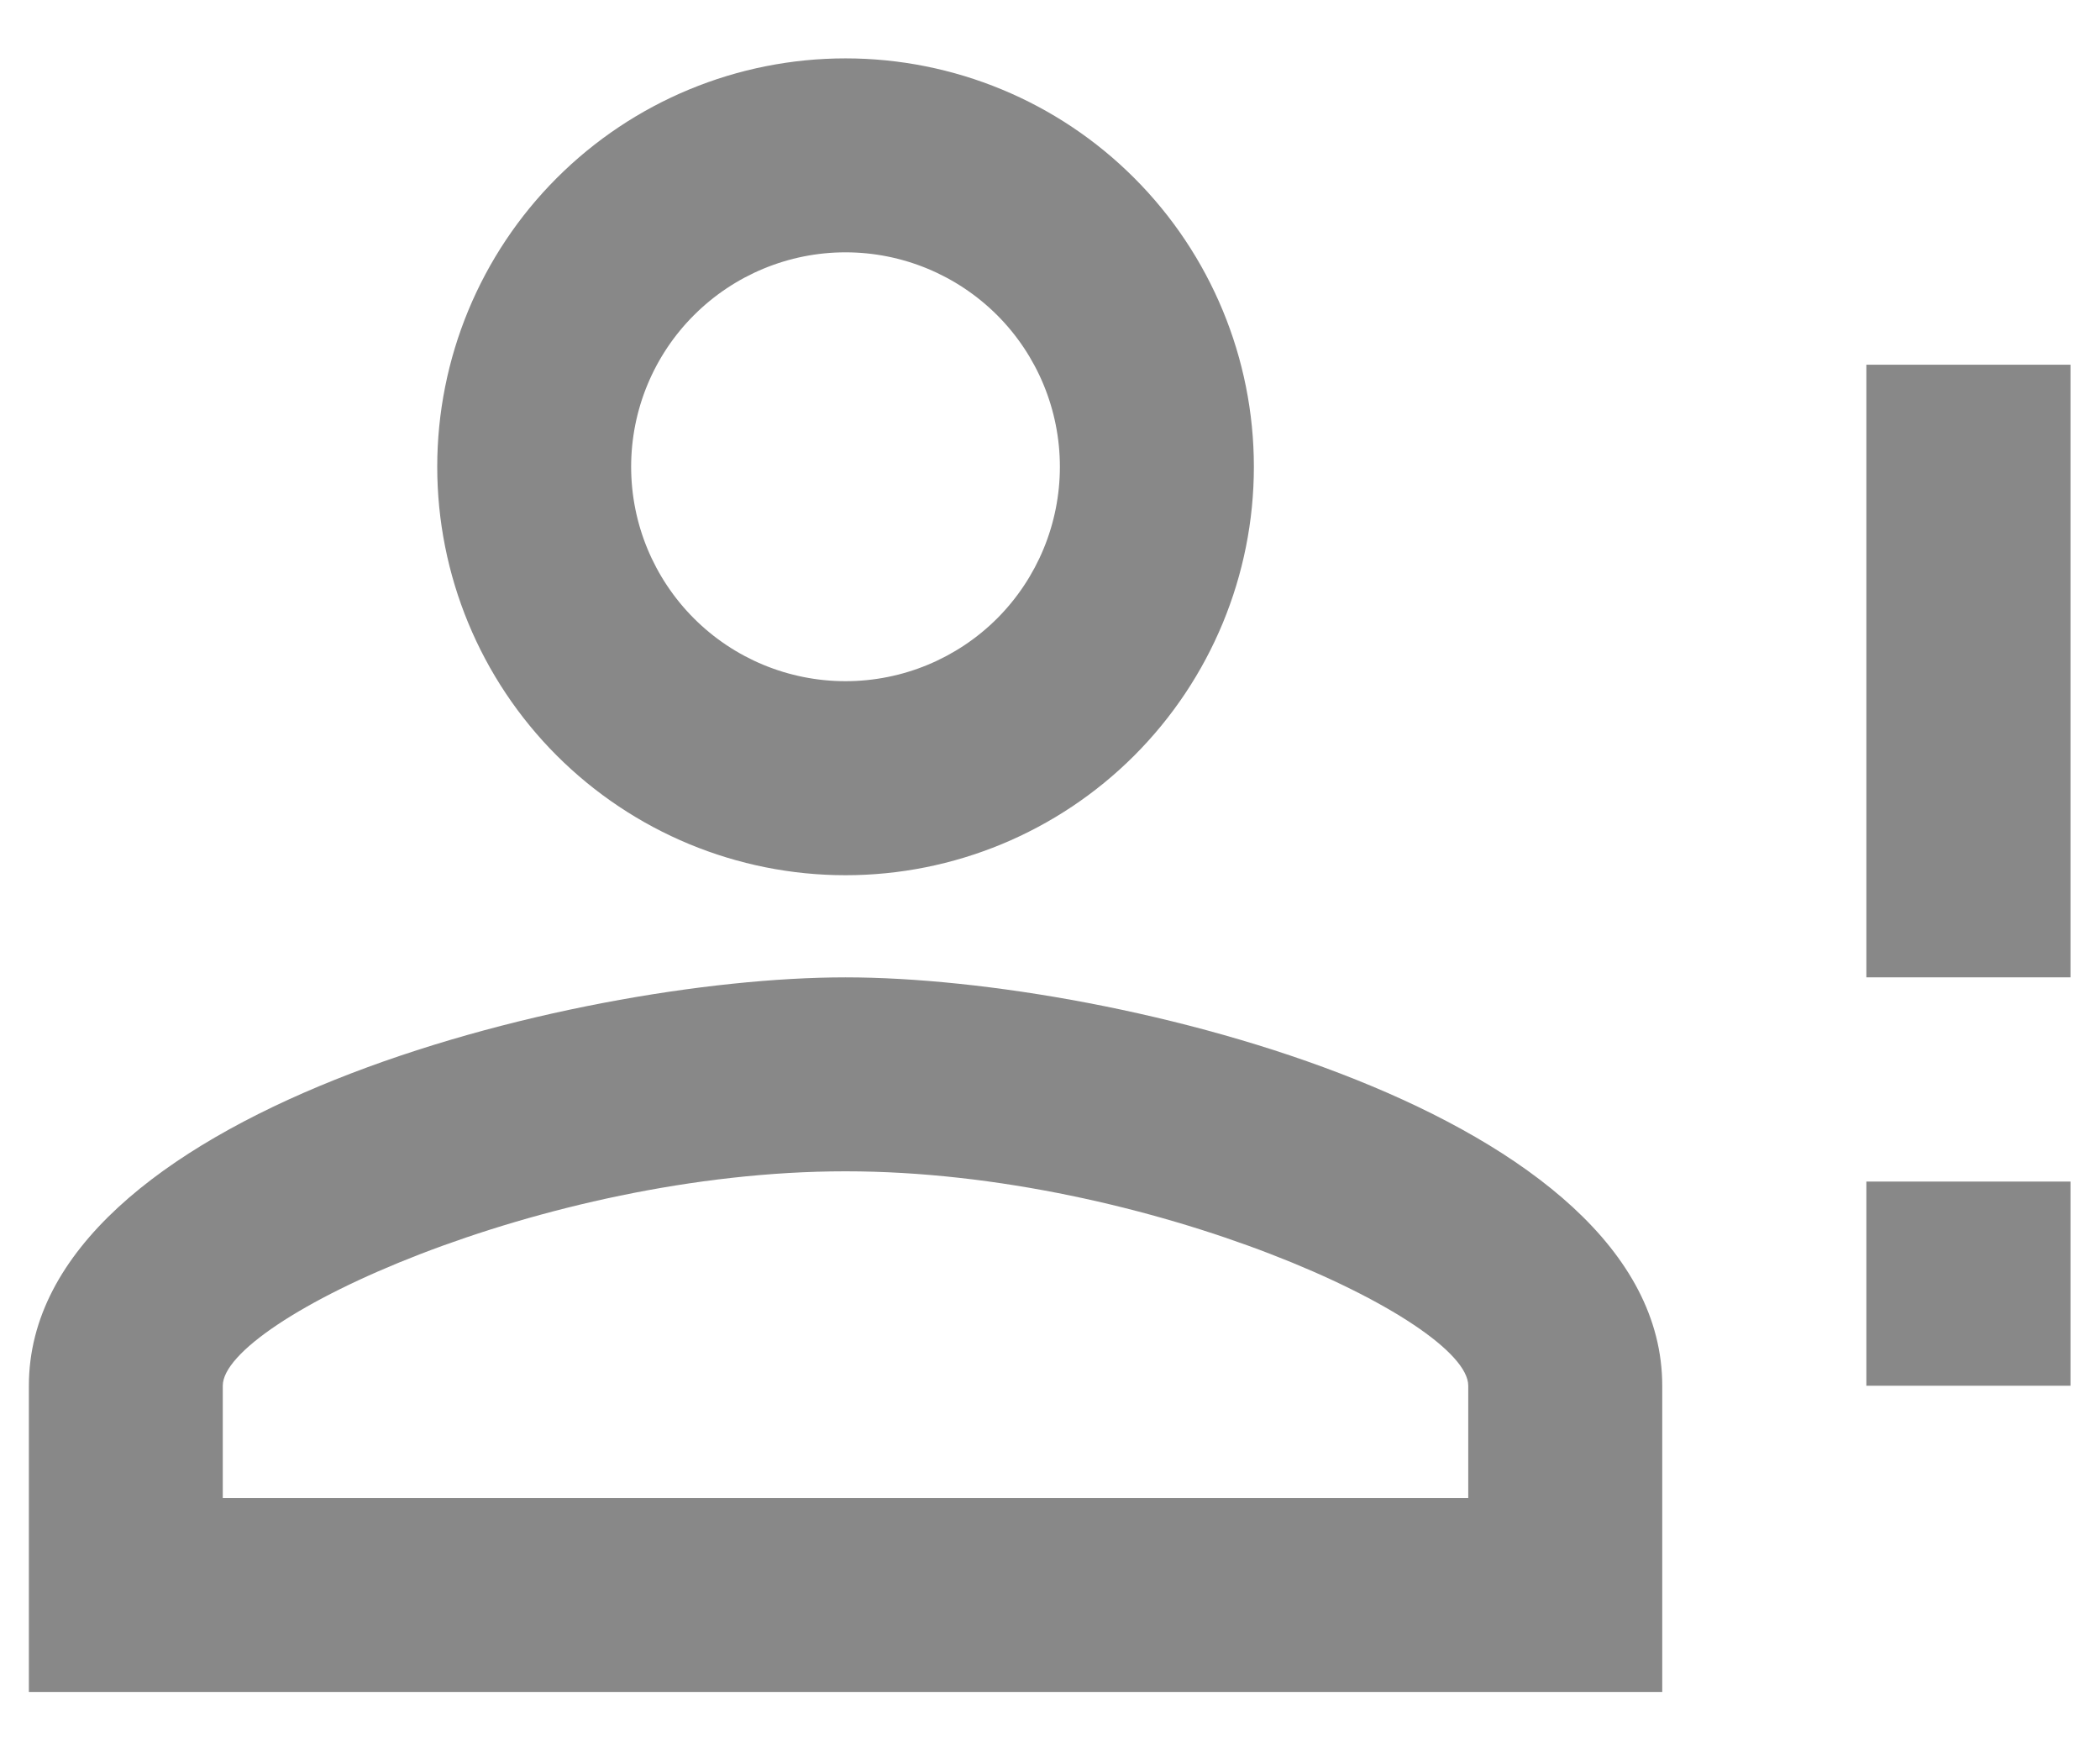
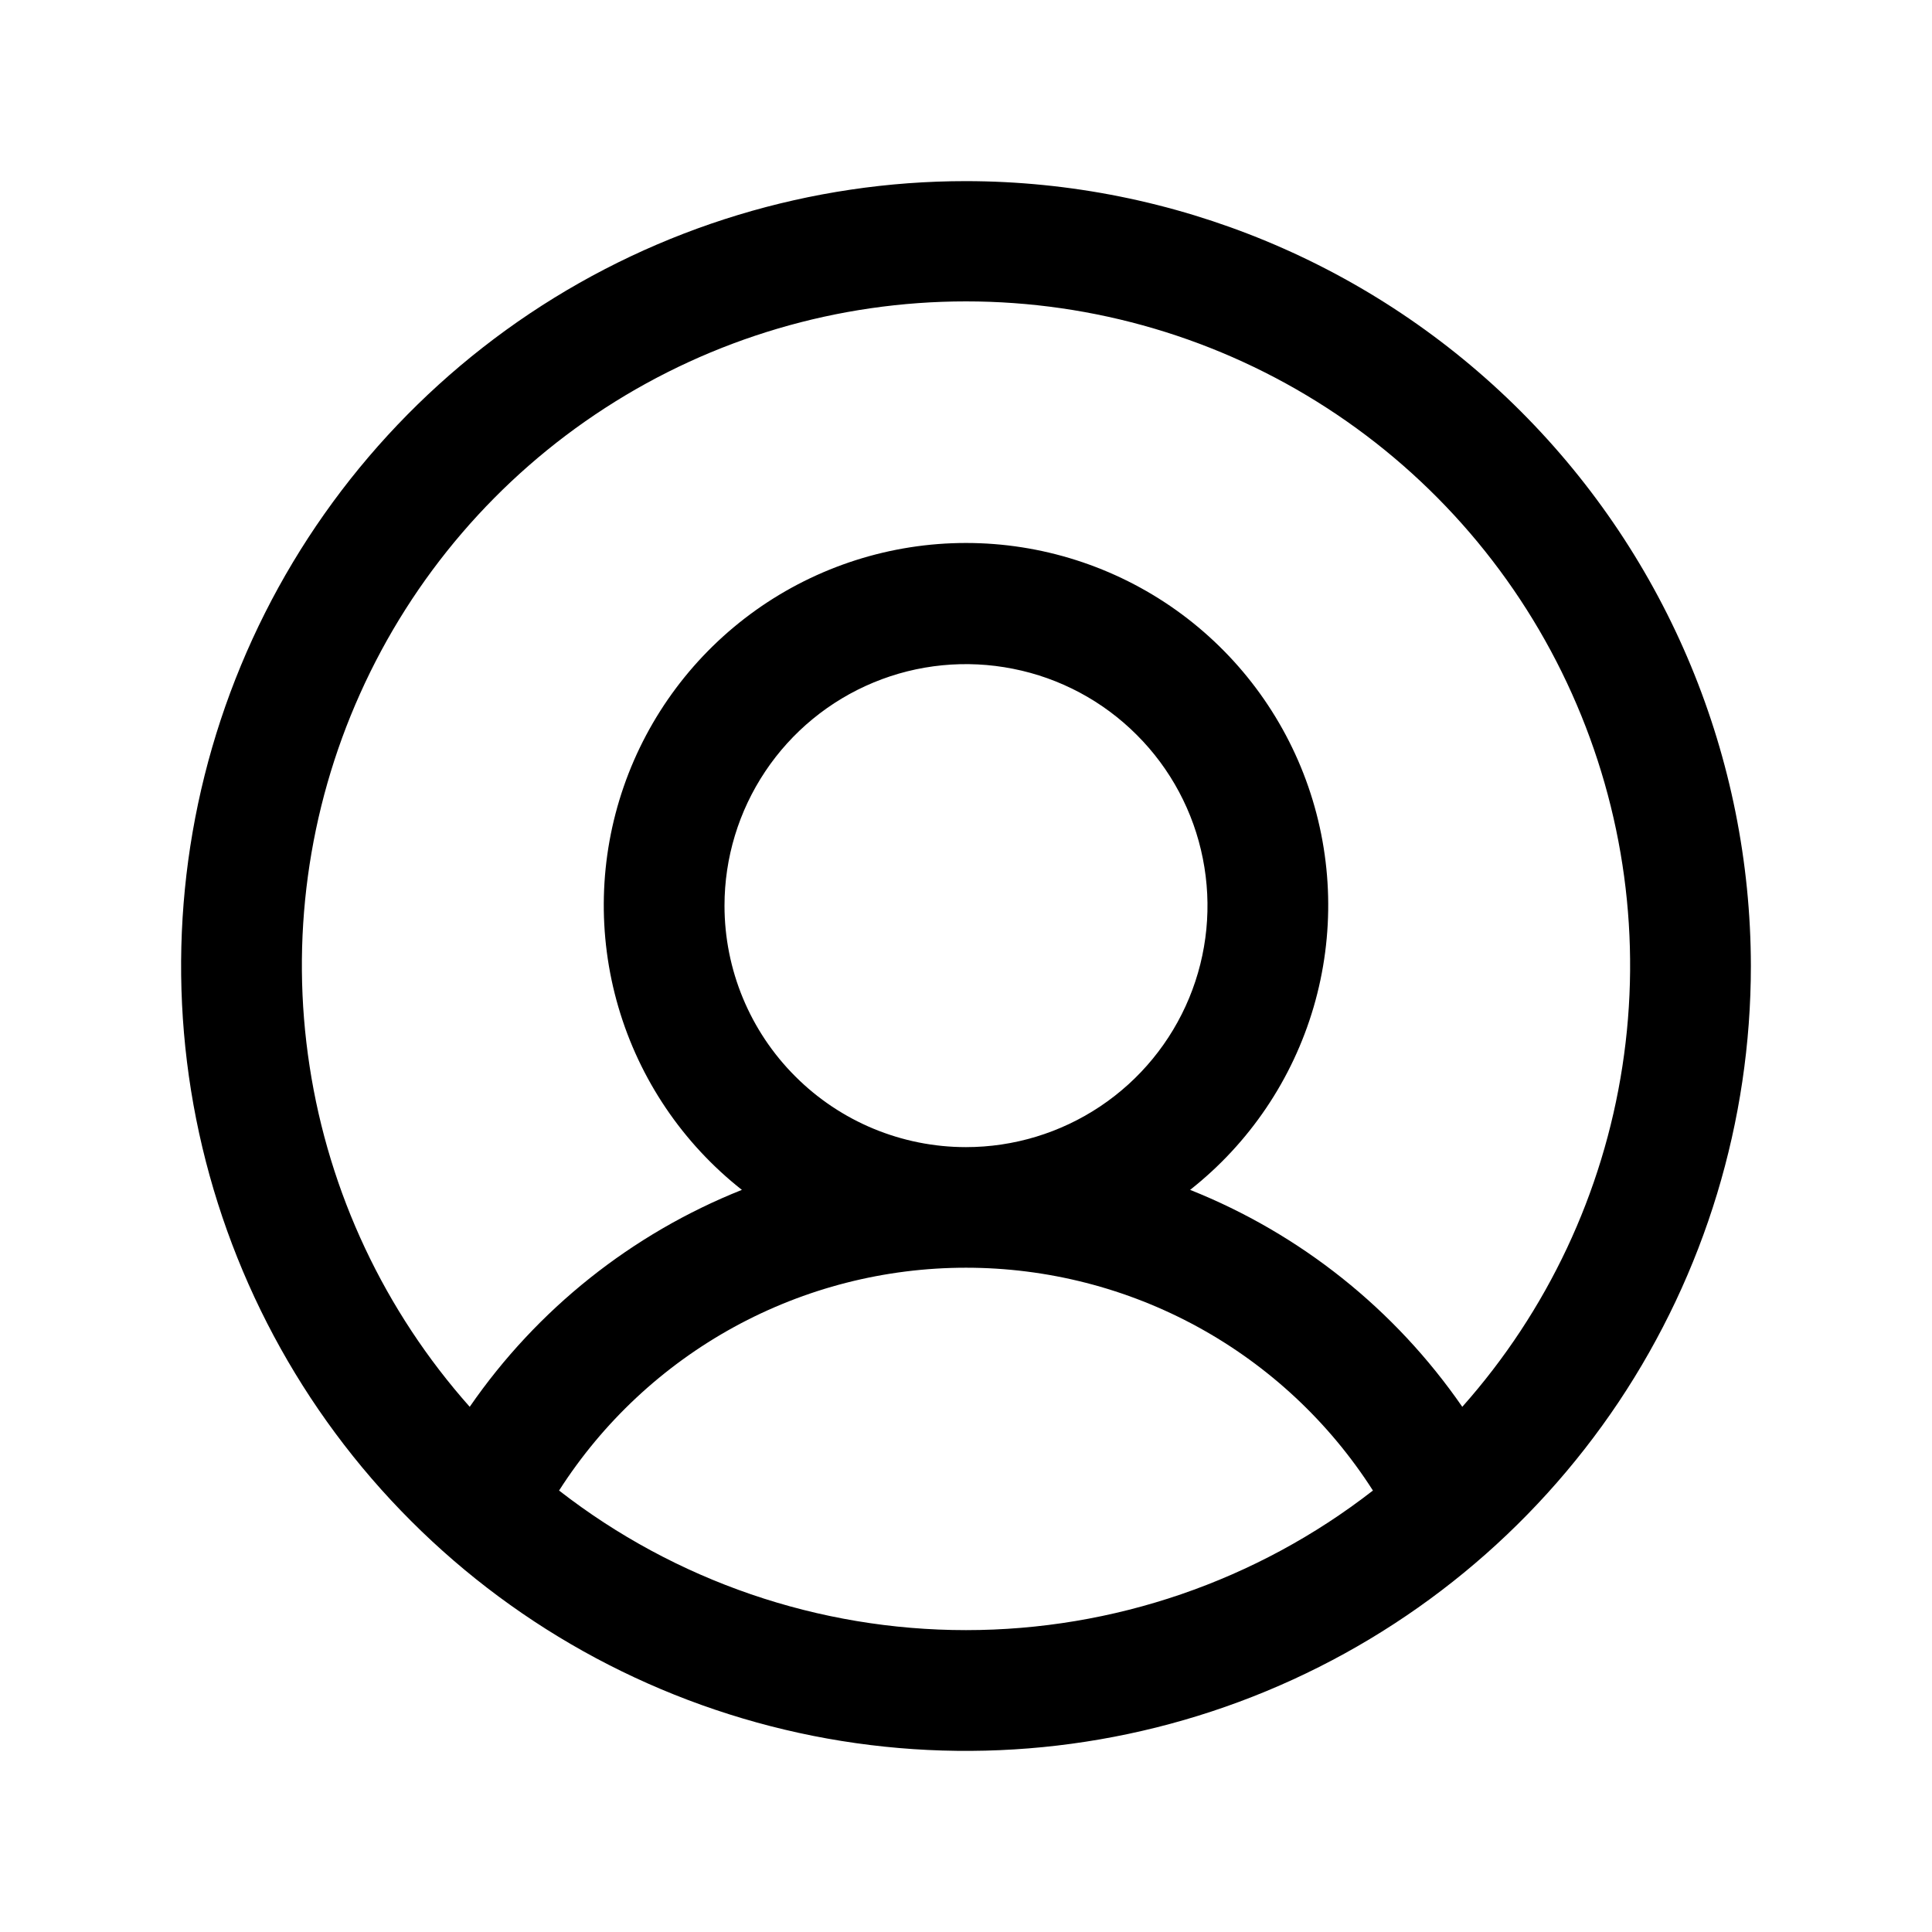
- <svg xmlns="http://www.w3.org/2000/svg" width="24" height="20" viewBox="0 0 24 20" fill="none">
-   <path id="Vector" d="M21.33 10V4.167H23.663V11.167H21.33M21.33 15.833H23.663V13.5H21.33M9.663 11.167C12.778 11.167 18.997 12.73 18.997 15.833V19.333H0.33V15.833C0.33 12.73 6.548 11.167 9.663 11.167ZM9.663 0.667C10.901 0.667 12.088 1.158 12.963 2.034C13.838 2.909 14.33 4.096 14.33 5.333C14.33 6.571 13.838 7.758 12.963 8.633C12.088 9.508 10.901 10 9.663 10C8.425 10 7.239 9.508 6.363 8.633C5.488 7.758 4.997 6.571 4.997 5.333C4.997 4.096 5.488 2.909 6.363 2.034C7.239 1.158 8.425 0.667 9.663 0.667ZM9.663 13.383C6.198 13.383 2.546 15.087 2.546 15.833V17.117H16.78V15.833C16.78 15.087 13.128 13.383 9.663 13.383ZM9.663 2.883C9.013 2.883 8.39 3.142 7.931 3.601C7.471 4.06 7.213 4.684 7.213 5.333C7.213 5.983 7.471 6.606 7.931 7.066C8.39 7.525 9.013 7.783 9.663 7.783C10.313 7.783 10.936 7.525 11.396 7.066C11.855 6.606 12.113 5.983 12.113 5.333C12.113 4.684 11.855 4.06 11.396 3.601C10.936 3.142 10.313 2.883 9.663 2.883Z" fill="#888888" style="fill:#888888;fill:color(display-p3 0.533 0.533 0.533);fill-opacity:1;" />
+ <svg xmlns="http://www.w3.org/2000/svg" width="24" height="24" viewBox="0 0 24 24" fill="none">
+   <g id="UserCircle">
+     <path id="Vector" d="M12 2.25C10.072 2.25 8.187 2.822 6.583 3.893C4.98 4.965 3.73 6.487 2.992 8.269C2.254 10.05 2.061 12.011 2.437 13.902C2.814 15.793 3.742 17.531 5.106 18.894C6.469 20.258 8.207 21.186 10.098 21.563C11.989 21.939 13.95 21.746 15.731 21.008C17.513 20.27 19.035 19.02 20.107 17.417C21.178 15.813 21.75 13.928 21.75 12C21.747 9.415 20.719 6.937 18.891 5.109C17.063 3.281 14.585 2.253 12 2.25ZM6.945 18.516C7.488 17.667 8.235 16.969 9.118 16.485C10.002 16.001 10.993 15.748 12 15.748C13.007 15.748 13.998 16.001 14.882 16.485C15.765 16.969 16.512 17.667 17.055 18.516C15.61 19.64 13.831 20.25 12 20.25C10.169 20.25 8.39 19.64 6.945 18.516ZM9 11.25C9 10.657 9.176 10.077 9.506 9.583C9.835 9.09 10.304 8.705 10.852 8.478C11.4 8.251 12.003 8.192 12.585 8.308C13.167 8.423 13.702 8.709 14.121 9.129C14.541 9.548 14.827 10.083 14.942 10.665C15.058 11.247 14.999 11.85 14.772 12.398C14.545 12.946 14.16 13.415 13.667 13.744C13.173 14.074 12.593 14.25 12 14.25C11.204 14.25 10.441 13.934 9.879 13.371C9.316 12.809 9 12.046 9 11.25ZM18.165 17.476C17.328 16.264 16.152 15.326 14.784 14.781C15.519 14.202 16.055 13.409 16.318 12.511C16.581 11.613 16.558 10.656 16.252 9.772C15.946 8.888 15.372 8.122 14.61 7.579C13.848 7.037 12.935 6.745 12 6.745C11.065 6.745 10.152 7.037 9.39 7.579C8.628 8.122 8.054 8.888 7.748 9.772C7.442 10.656 7.419 11.613 7.682 12.511C7.945 13.409 8.481 14.202 9.216 14.781C7.848 15.326 6.671 16.264 5.835 17.476C4.778 16.287 4.087 14.819 3.846 13.246C3.604 11.674 3.822 10.066 4.474 8.615C5.125 7.164 6.182 5.932 7.517 5.068C8.853 4.203 10.409 3.744 12 3.744C13.591 3.744 15.147 4.203 16.483 5.068C17.818 5.932 18.875 7.164 19.526 8.615C20.178 10.066 20.396 11.674 20.154 13.246C19.913 14.819 19.222 16.287 18.165 17.476Z" fill="black" style="fill:black;fill-opacity:1;" />
+   </g>
</svg>
